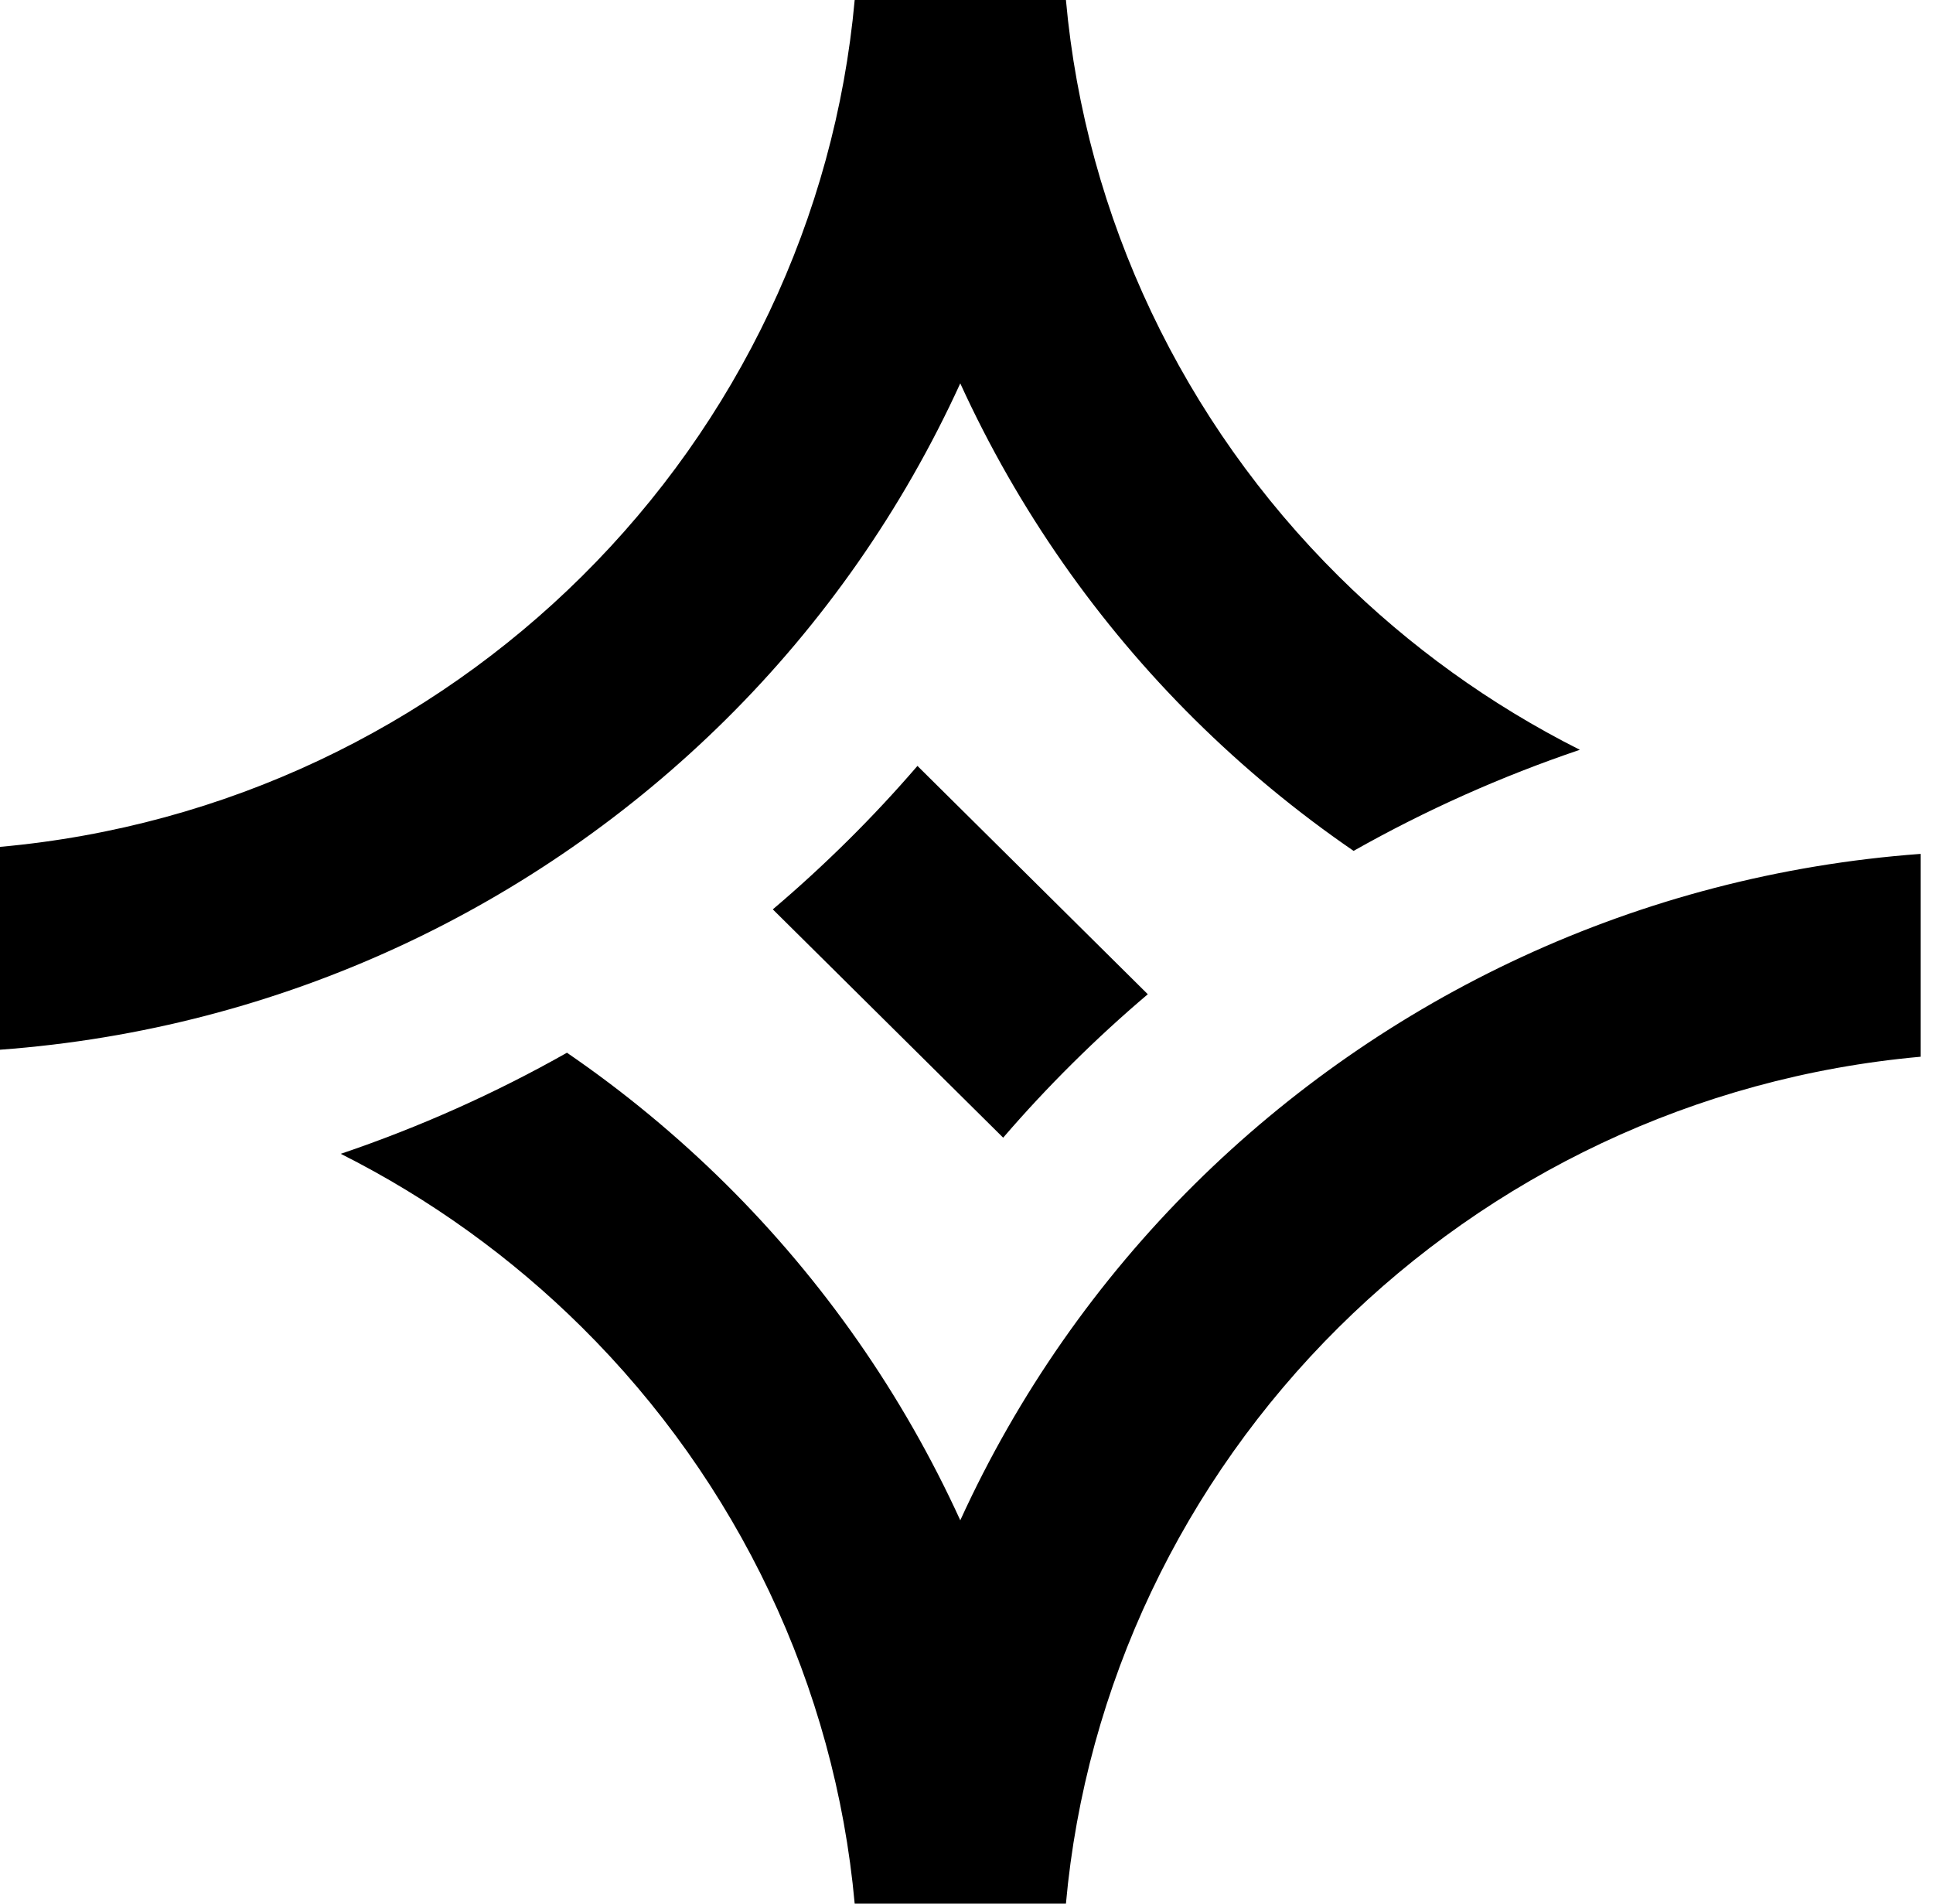
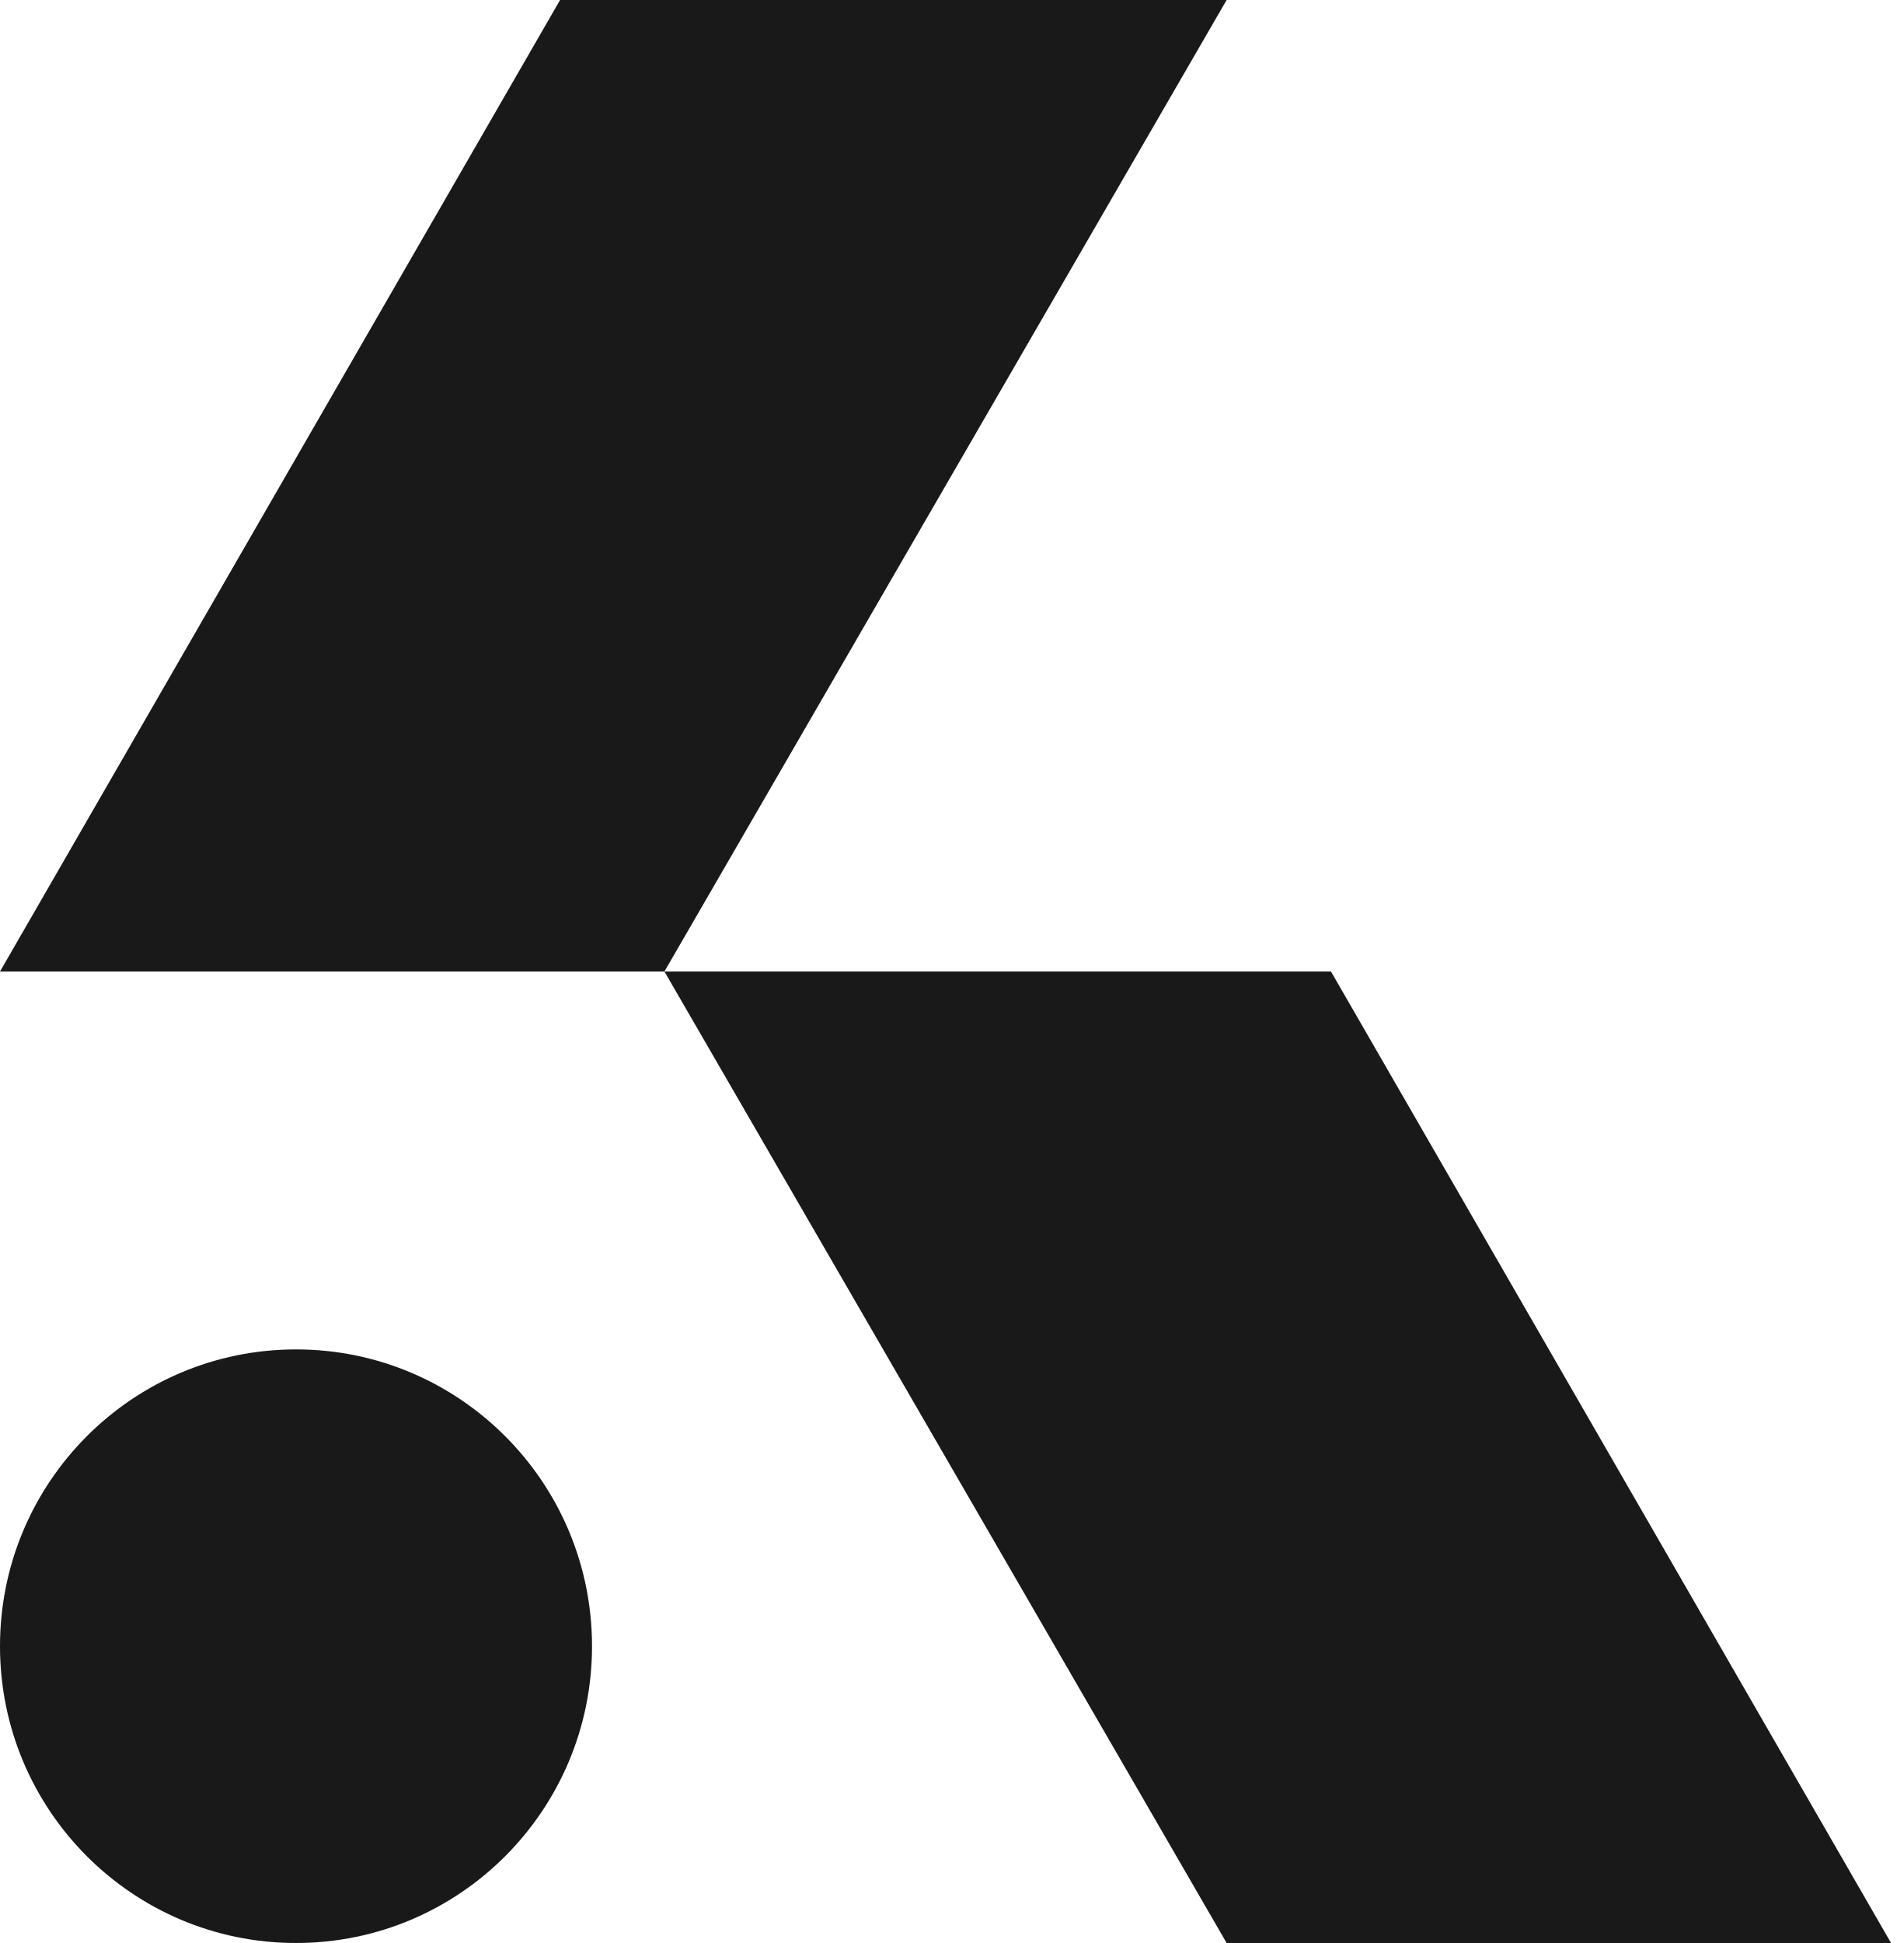
- <svg xmlns="http://www.w3.org/2000/svg" width="130" height="128" viewBox="0 0 130 128" fill="none">
-   <path d="M57.48 0H71.687C73.008 14.632 79.551 28.365 90.04 38.758C94.765 43.44 100.23 47.389 106.249 50.416C100.973 52.2 95.882 54.474 91.033 57.213C87.202 54.586 83.624 51.622 80.339 48.37C73.83 41.92 68.462 34.27 64.581 25.778C60.7 34.27 55.334 41.92 48.825 48.37C36.125 60.954 19.02 69.182 0 70.583V56.943C15.228 55.574 28.91 48.883 39.127 38.759C49.618 28.366 56.156 14.632 57.48 0ZM64.582 102.223C68.463 93.728 73.832 86.077 80.34 79.627C93.041 67.045 110.147 58.816 129.164 57.415V71.055C113.936 72.422 100.257 79.115 90.04 89.239C79.549 99.635 73.008 113.368 71.687 128H57.48C56.156 113.368 49.618 99.634 39.127 89.239C34.402 84.557 28.933 80.608 22.918 77.582C28.194 75.797 33.285 73.524 38.13 70.785C41.965 73.412 45.543 76.376 48.827 79.627C55.336 86.077 60.7 93.728 64.582 102.223ZM77.193 66.852L61.701 51.499C60.213 53.227 58.657 54.897 57.036 56.502C55.401 58.122 53.715 59.67 51.974 61.145L67.466 76.497C68.954 74.769 70.511 73.1 72.131 71.495C73.764 69.875 75.452 68.326 77.193 66.852Z" fill="#000" />
+ <svg xmlns="http://www.w3.org/2000/svg" width="145" height="148" viewBox="0 0 145 148" fill="none">
+   <path d="M93.44 148L50.613 74H101.389L144.053 148H93.44Z" fill="currentColor" fill-opacity="0.9" />
+   <path d="M50.613 74L93.44 0H42.664L-3.05176e-05 74H50.613Z" fill="currentColor" fill-opacity="0.9" />
+   <ellipse cx="22.549" cy="125.393" rx="22.549" ry="22.607" fill="currentColor" fill-opacity="0.9" />
</svg>
